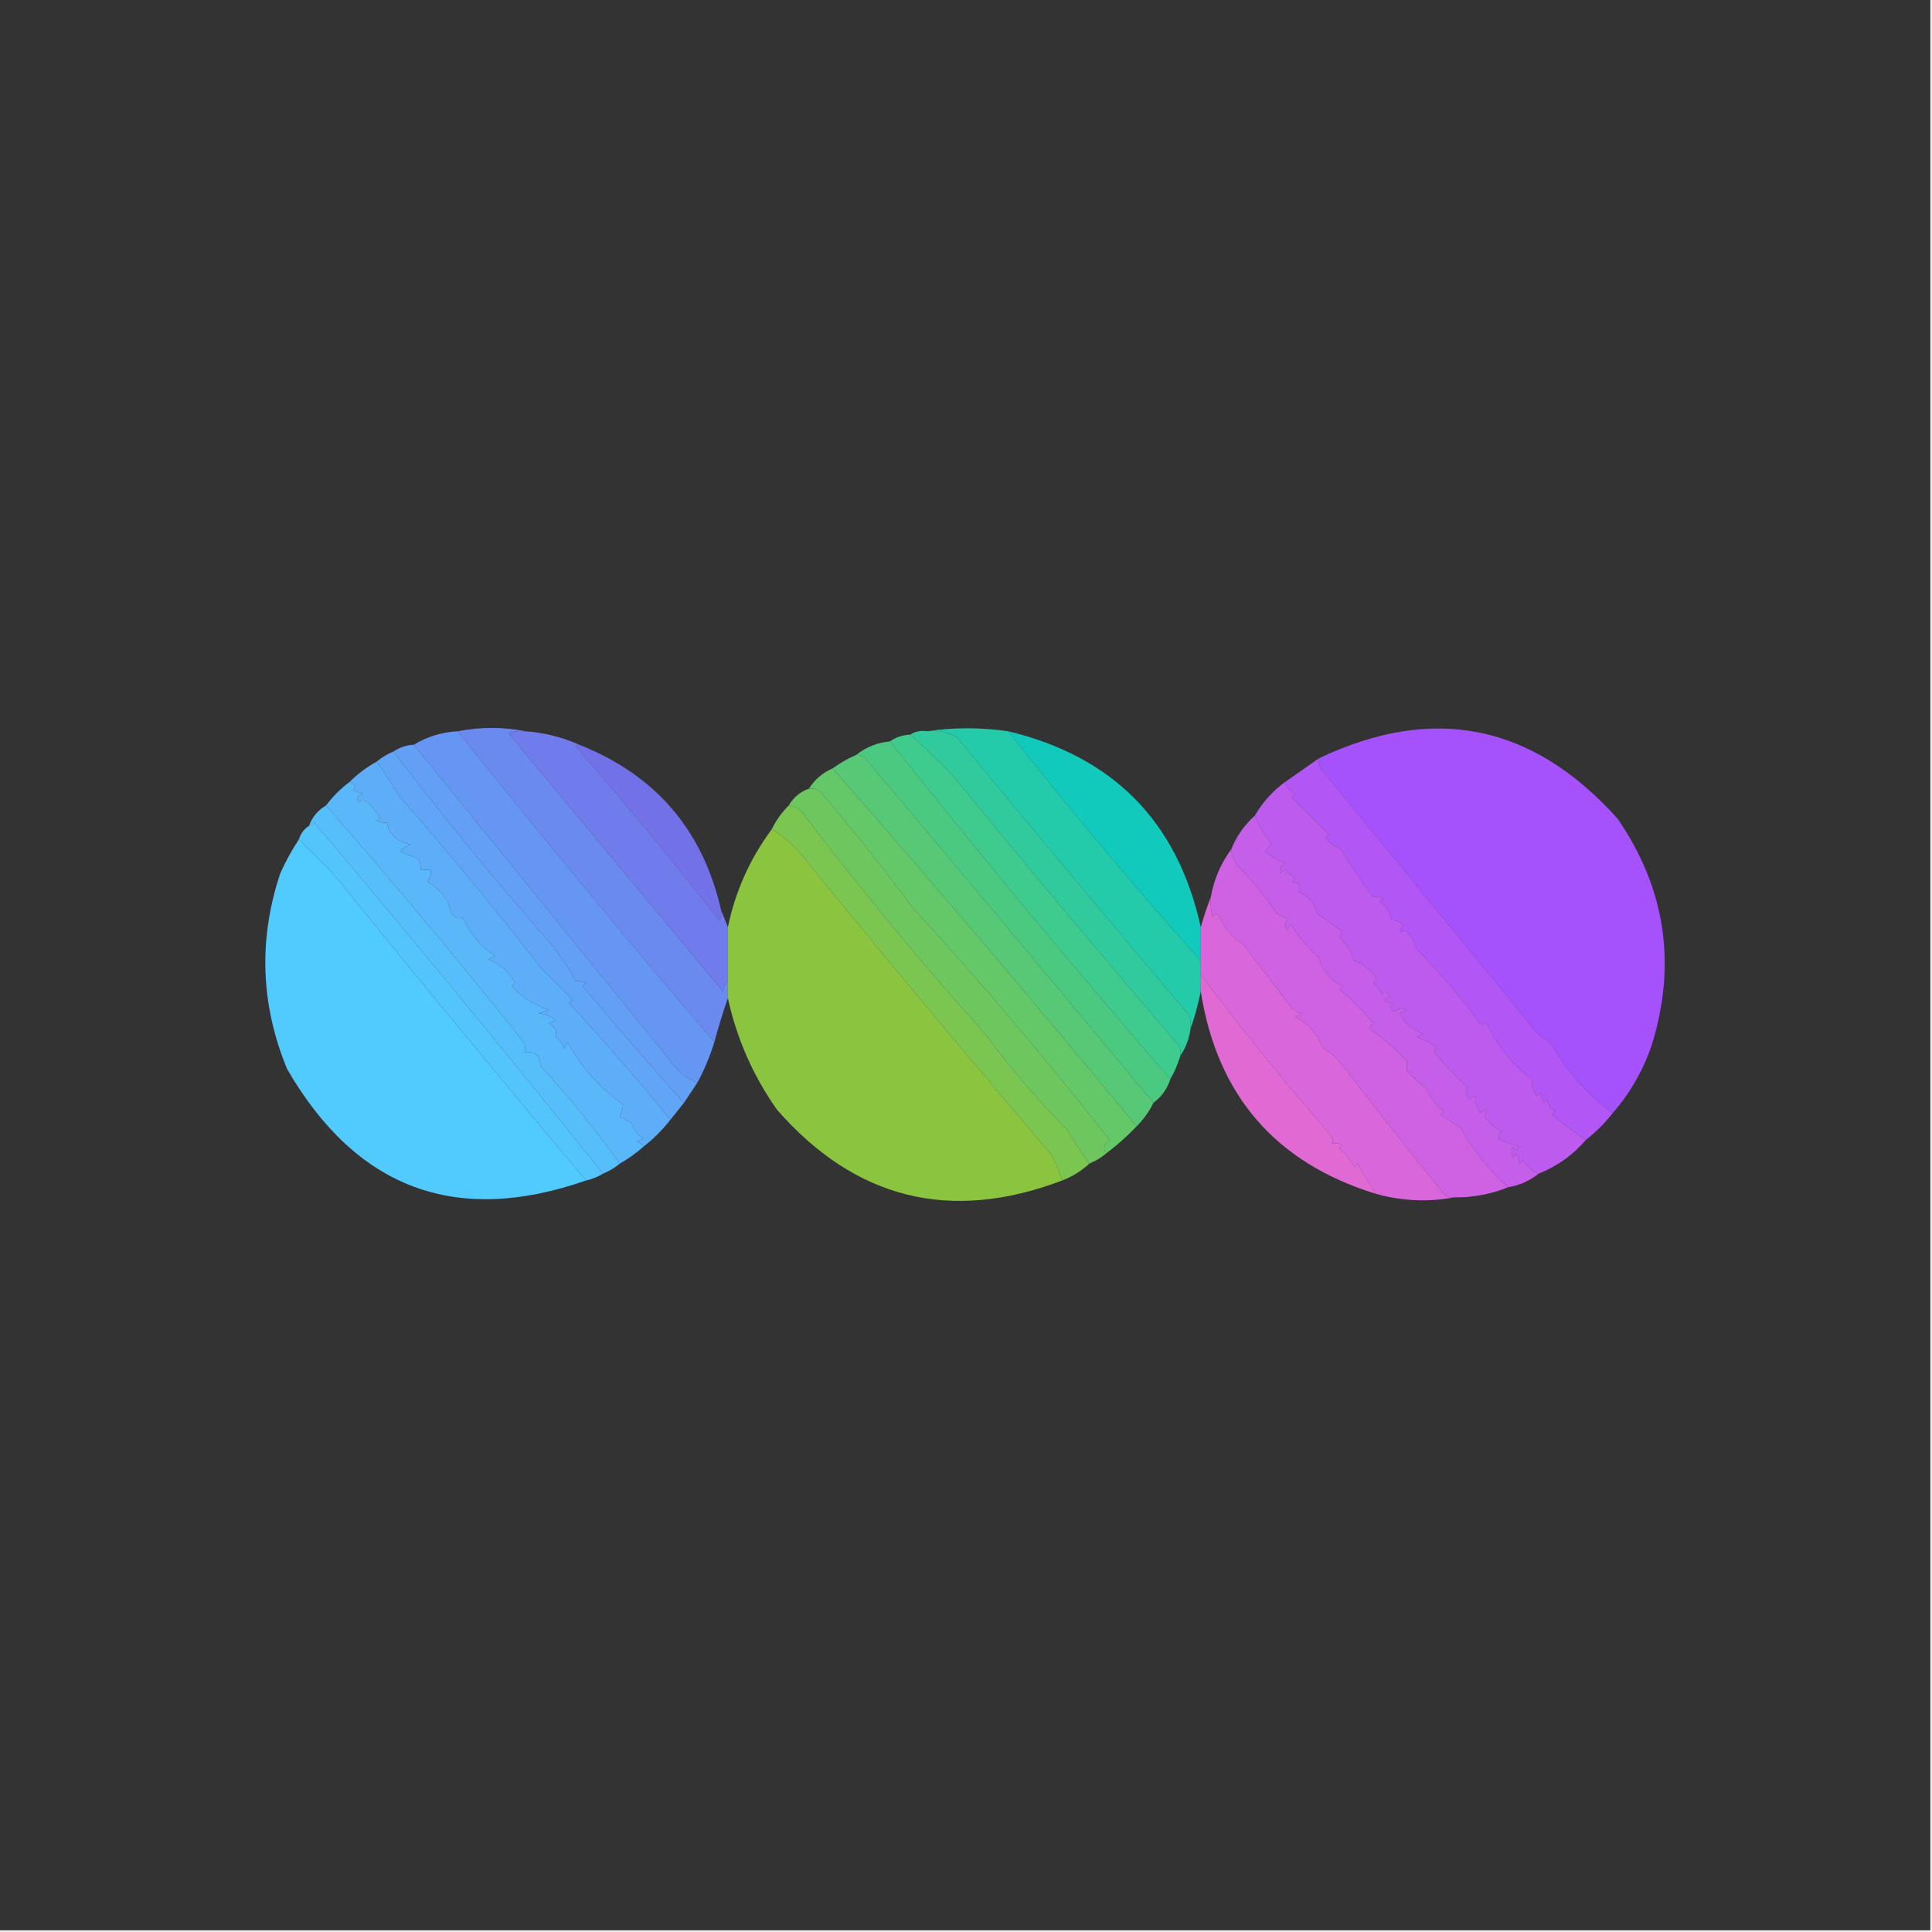
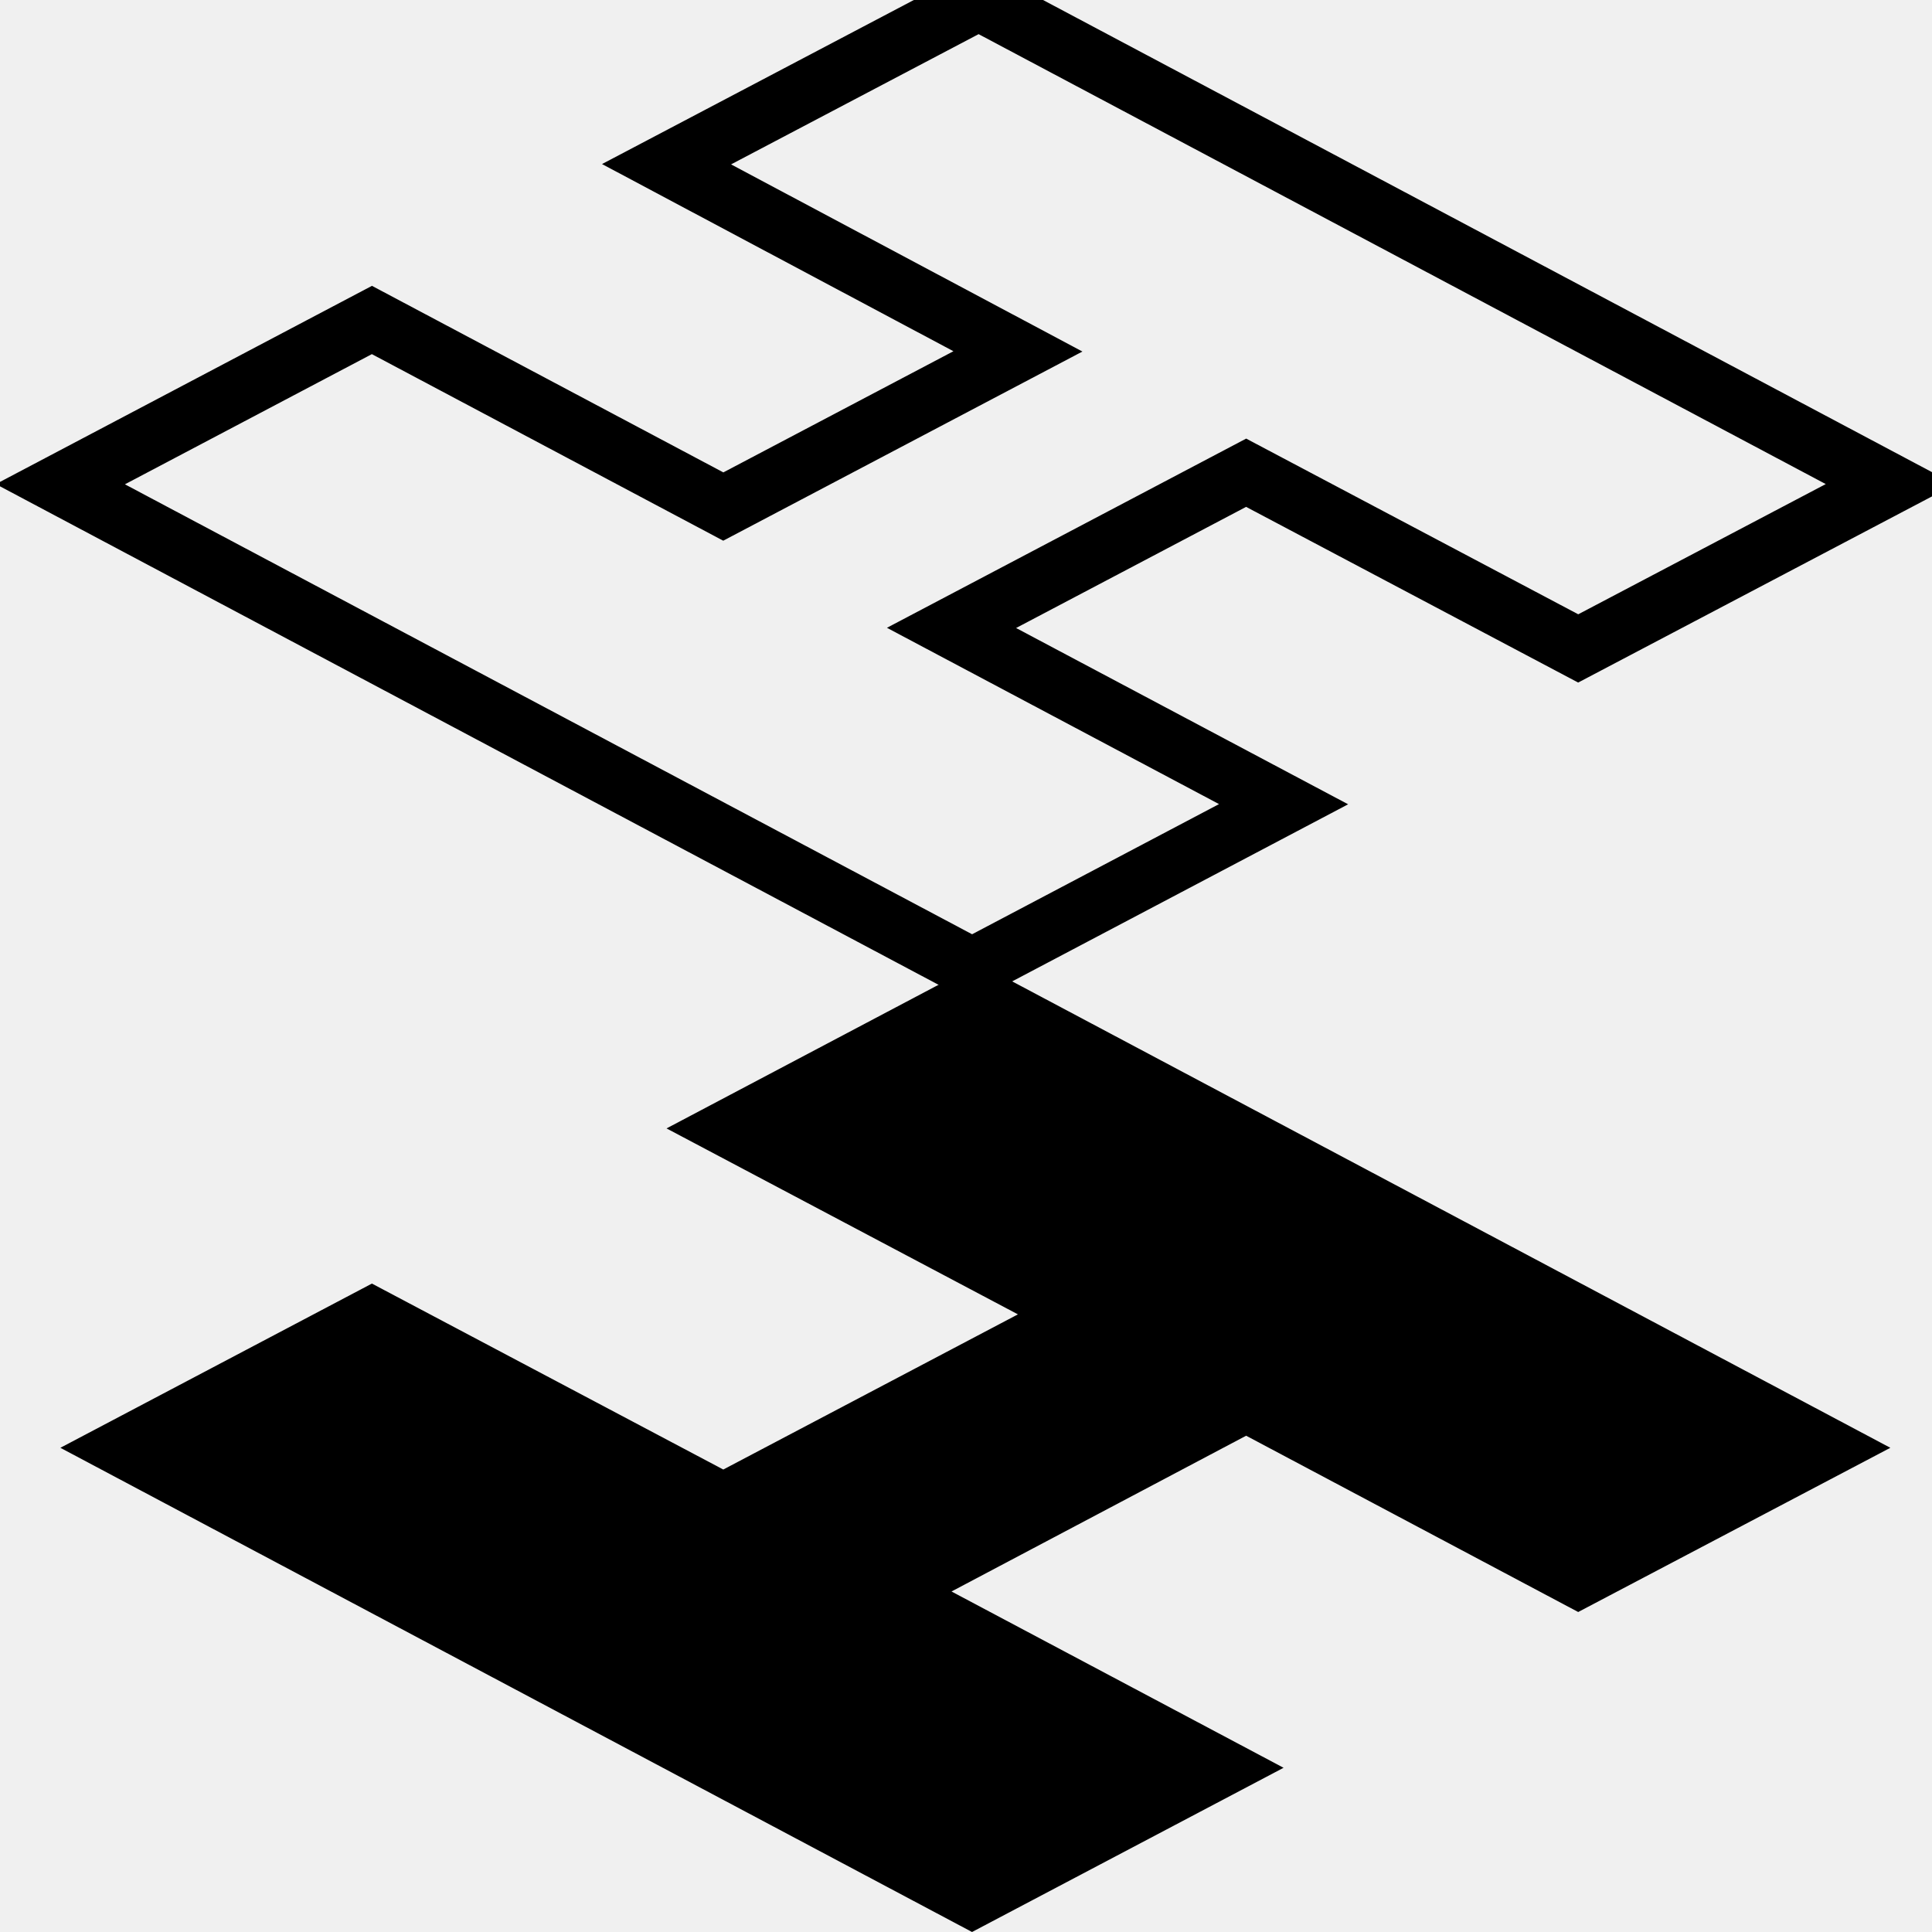
- <svg xmlns="http://www.w3.org/2000/svg" version="1.1" width="572px" height="572px" style="shape-rendering:geometricPrecision; text-rendering:geometricPrecision; image-rendering:optimizeQuality; fill-rule:evenodd; clip-rule:evenodd">
-   <g>
-     <path style="opacity:1" fill="#333333" d="M -0.5,-0.5 C 190.167,-0.5 380.833,-0.5 571.5,-0.5C 571.5,190.167 571.5,380.833 571.5,571.5C 380.833,571.5 190.167,571.5 -0.5,571.5C -0.5,380.833 -0.5,190.167 -0.5,-0.5 Z" />
-   </g>
-   <g>
-     <path style="opacity:1" fill="#23cbaa" d="M 274.5,216.5 C 282.347,215.326 290.347,215.326 298.5,216.5C 316.807,239.802 335.807,262.468 355.5,284.5C 355.5,285.833 355.5,287.167 355.5,288.5C 355.5,290.167 355.5,291.833 355.5,293.5C 354.775,297.231 353.775,300.898 352.5,304.5C 352.657,303.127 352.49,301.793 352,300.5C 328.923,273.266 306.09,245.933 283.5,218.5C 280.788,216.74 277.788,216.073 274.5,216.5 Z" />
-   </g>
-   <g>
-     <path style="opacity:1" fill="#a552fd" d="M 477.5,329.5 C 469.805,323.964 463.639,316.964 459,308.5C 457.045,307.547 455.378,306.213 454,304.5C 433.022,278.852 412.022,253.185 391,227.5C 390.517,226.552 390.351,225.552 390.5,224.5C 424.41,208.382 453.91,214.382 479,242.5C 493.123,263.13 496.456,285.463 489,309.5C 486.417,317.014 482.583,323.681 477.5,329.5 Z" />
-   </g>
-   <g>
-     <path style="opacity:1" fill="#6a8af0" d="M 155.5,216.5 C 153.801,216.34 152.134,216.506 150.5,217C 171.682,242.513 192.849,268.013 214,293.5C 214.232,292.263 214.732,291.263 215.5,290.5C 215.5,292.167 215.5,293.833 215.5,295.5C 214.012,299.787 212.678,304.12 211.5,308.5C 185.73,278.356 160.397,247.689 135.5,216.5C 142.266,215.191 148.932,215.191 155.5,216.5 Z" />
-   </g>
-   <g>
-     <path style="opacity:1" fill="#30ca9c" d="M 269.5,217.5 C 270.919,216.549 272.585,216.216 274.5,216.5C 277.788,216.073 280.788,216.74 283.5,218.5C 306.09,245.933 328.923,273.266 352,300.5C 352.49,301.793 352.657,303.127 352.5,304.5C 352.097,307.486 351.097,310.152 349.5,312.5C 349.649,311.448 349.483,310.448 349,309.5C 326.372,283.194 304.038,256.527 282,229.5C 277.917,225.247 273.751,221.247 269.5,217.5 Z" />
-   </g>
-   <g>
-     <path style="opacity:1" fill="#6696f3" d="M 135.5,216.5 C 160.397,247.689 185.73,278.356 211.5,308.5C 210.224,312.662 208.557,316.662 206.5,320.5C 202.954,319.128 200.12,316.795 198,313.5C 172.839,282.523 147.673,251.523 122.5,220.5C 126.403,218.102 130.736,216.769 135.5,216.5 Z" />
-   </g>
-   <g>
-     <path style="opacity:1" fill="#3fca8e" d="M 269.5,217.5 C 273.751,221.247 277.917,225.247 282,229.5C 304.038,256.527 326.372,283.194 349,309.5C 349.483,310.448 349.649,311.448 349.5,312.5C 348.736,315.018 347.736,317.351 346.5,319.5C 318.139,286.8 290.472,253.466 263.5,219.5C 265.214,218.262 267.214,217.595 269.5,217.5 Z" />
-   </g>
-   <g>
-     <path style="opacity:1" fill="#11cabc" d="M 298.5,216.5 C 329.659,223.992 348.659,243.325 355.5,274.5C 355.5,277.833 355.5,281.167 355.5,284.5C 335.807,262.468 316.807,239.802 298.5,216.5 Z" />
-   </g>
-   <g>
-     <path style="opacity:1" fill="#7371e8" d="M 171.5,220.5 C 194.112,229.446 208.112,245.779 213.5,269.5C 213.649,270.552 213.483,271.552 213,272.5C 199.609,255.372 185.442,238.205 170.5,221C 170.728,220.601 171.062,220.435 171.5,220.5 Z" />
-   </g>
-   <g>
-     <path style="opacity:1" fill="#629ff5" d="M 122.5,220.5 C 147.673,251.523 172.839,282.523 198,313.5C 200.12,316.795 202.954,319.128 206.5,320.5C 205.167,322.5 203.833,324.5 202.5,326.5C 192.381,315.232 182.381,303.732 172.5,292C 172.833,291.667 173.167,291.333 173.5,291C 172.552,290.517 171.552,290.351 170.5,290.5C 168.602,287.08 166.435,283.747 164,280.5C 147.441,261.687 131.608,242.354 116.5,222.5C 118.297,221.27 120.297,220.604 122.5,220.5 Z" />
-   </g>
-   <g>
-     <path style="opacity:1" fill="#4bc981" d="M 263.5,219.5 C 290.472,253.466 318.139,286.8 346.5,319.5C 345.557,322.4 343.89,324.733 341.5,326.5C 313.423,292.723 285.257,259.057 257,225.5C 256.184,224.177 255.017,223.511 253.5,223.5C 256.37,221.206 259.703,219.872 263.5,219.5 Z" />
-   </g>
-   <g>
-     <path style="opacity:1" fill="#60a5f6" d="M 116.5,222.5 C 131.608,242.354 147.441,261.687 164,280.5C 166.435,283.747 168.602,287.08 170.5,290.5C 171.552,290.351 172.552,290.517 173.5,291C 173.167,291.333 172.833,291.667 172.5,292C 182.381,303.732 192.381,315.232 202.5,326.5C 201.136,328.191 199.803,329.858 198.5,331.5C 188.839,319.659 178.839,308.159 168.5,297C 168.833,296.667 169.167,296.333 169.5,296C 166.509,293.043 163.509,290.043 160.5,287C 147.534,270.223 133.367,253.057 118,235.5C 115.987,232.002 113.82,228.669 111.5,225.5C 112.965,224.263 114.632,223.263 116.5,222.5 Z" />
-   </g>
-   <g>
-     <path style="opacity:1" fill="#57c875" d="M 253.5,223.5 C 255.017,223.511 256.184,224.177 257,225.5C 285.257,259.057 313.423,292.723 341.5,326.5C 340.214,329.117 338.547,331.45 336.5,333.5C 307.046,297.642 277.046,262.309 246.5,227.5C 248.663,225.917 250.996,224.584 253.5,223.5 Z" />
-   </g>
-   <g>
-     <path style="opacity:1" fill="#b257f6" d="M 390.5,224.5 C 390.351,225.552 390.517,226.552 391,227.5C 412.022,253.185 433.022,278.852 454,304.5C 455.378,306.213 457.045,307.547 459,308.5C 463.639,316.964 469.805,323.964 477.5,329.5C 475.167,332.5 472.5,335.167 469.5,337.5C 466.086,335.273 462.753,332.773 459.5,330C 459.833,329.667 460.167,329.333 460.5,329C 459.151,328.228 458.318,327.061 458,325.5C 457.667,325.833 457.333,326.167 457,326.5C 456.667,325.5 456.333,324.5 456,323.5C 455.667,323.833 455.333,324.167 455,324.5C 453.991,322.975 453.491,321.308 453.5,319.5C 447.626,315.174 443.126,309.507 440,302.5C 439.086,303.654 438.253,303.487 437.5,302C 432.521,295.237 426.354,288.071 419,280.5C 418.74,278.382 417.74,276.716 416,275.5C 414.334,276.34 414.167,275.84 415.5,274C 414.448,272.881 413.281,272.381 412,272.5C 411.654,270.152 410.487,268.319 408.5,267C 408.833,266.667 409.167,266.333 409.5,266C 408.552,265.517 407.552,265.351 406.5,265.5C 403.241,261.042 400.074,256.376 397,251.5C 395.229,250.696 393.729,249.529 392.5,248C 392.833,247.667 393.167,247.333 393.5,247C 389.842,243.376 386.175,239.709 382.5,236C 382.833,235.667 383.167,235.333 383.5,235C 381.937,234.241 380.937,233.074 380.5,231.5C 383.833,229.167 387.167,226.833 390.5,224.5 Z" />
-   </g>
-   <g>
-     <path style="opacity:1" fill="#64c768" d="M 246.5,227.5 C 277.046,262.309 307.046,297.642 336.5,333.5C 333.729,336.392 330.729,339.058 327.5,341.5C 326.491,340.061 326.824,338.728 328.5,337.5C 309.85,313.691 290.35,290.691 270,268.5C 261.419,256.909 252.419,245.576 243,234.5C 241.989,233.663 240.822,233.33 239.5,233.5C 241.219,230.781 243.553,228.781 246.5,227.5 Z" />
-   </g>
-   <g>
-     <path style="opacity:1" fill="#707bec" d="M 155.5,216.5 C 161.17,216.917 166.503,218.251 171.5,220.5C 171.062,220.435 170.728,220.601 170.5,221C 185.442,238.205 199.609,255.372 213,272.5C 213.483,271.552 213.649,270.552 213.5,269.5C 214.167,271.167 214.833,272.833 215.5,274.5C 215.5,279.833 215.5,285.167 215.5,290.5C 214.732,291.263 214.232,292.263 214,293.5C 192.849,268.013 171.682,242.513 150.5,217C 152.134,216.506 153.801,216.34 155.5,216.5 Z" />
-   </g>
-   <g>
-     <path style="opacity:1" fill="#59b7fa" d="M 103.5,231.5 C 105.233,232.008 105.566,232.841 104.5,234C 105.5,234.333 106.5,234.667 107.5,235C 106.044,235.423 105.544,236.256 106,237.5C 107.073,236.72 108.24,236.887 109.5,238C 110.636,239.53 111.636,240.863 112.5,242C 112.167,242.333 111.833,242.667 111.5,243C 112.448,243.483 113.448,243.649 114.5,243.5C 115.295,247.123 117.628,249.29 121.5,250C 120.328,250.419 119.328,251.085 118.5,252C 120.087,252.862 121.754,253.529 123.5,254C 124.337,255.011 124.67,256.178 124.5,257.5C 125.5,257.5 126.5,257.5 127.5,257.5C 127.67,258.822 127.337,259.989 126.5,261C 130.402,263.288 132.735,266.288 133.5,270C 134.469,271.758 135.636,272.258 137,271.5C 138.71,275.94 141.876,279.773 146.5,283C 145.833,283.333 145.167,283.667 144.5,284C 148.006,285.315 150.673,287.648 152.5,291C 152.167,291.333 151.833,291.667 151.5,292C 154.542,295.249 158.209,297.583 162.5,299C 161.5,299.333 160.5,299.667 159.5,300C 161.384,300.216 163.051,300.883 164.5,302C 163.833,302.333 163.167,302.667 162.5,303C 164.394,304.101 165.061,305.434 164.5,307C 165.701,307.903 166.535,309.069 167,310.5C 167.333,309.833 167.667,309.167 168,308.5C 172.057,315.894 177.557,322.061 184.5,327C 184.335,328.117 184.002,329.284 183.5,330.5C 184.628,331.262 185.795,331.929 187,332.5C 187.574,334.492 188.741,335.992 190.5,337C 189.833,337.333 189.167,337.667 188.5,338C 189.416,338.278 190.082,338.778 190.5,339.5C 188.343,341.412 186.009,343.079 183.5,344.5C 176.312,334.461 168.479,324.795 160,315.5C 159.888,312.553 158.388,311.22 155.5,311.5C 155.649,310.448 155.483,309.448 155,308.5C 136.097,284.755 116.597,261.422 96.5,238.5C 98.5,235.833 100.833,233.5 103.5,231.5 Z" />
-   </g>
-   <g>
-     <path style="opacity:1" fill="#bd5bef" d="M 380.5,231.5 C 380.937,233.074 381.937,234.241 383.5,235C 383.167,235.333 382.833,235.667 382.5,236C 386.175,239.709 389.842,243.376 393.5,247C 393.167,247.333 392.833,247.667 392.5,248C 393.729,249.529 395.229,250.696 397,251.5C 400.074,256.376 403.241,261.042 406.5,265.5C 407.552,265.351 408.552,265.517 409.5,266C 409.167,266.333 408.833,266.667 408.5,267C 410.487,268.319 411.654,270.152 412,272.5C 413.281,272.381 414.448,272.881 415.5,274C 414.167,275.84 414.334,276.34 416,275.5C 417.74,276.716 418.74,278.382 419,280.5C 426.354,288.071 432.521,295.237 437.5,302C 438.253,303.487 439.086,303.654 440,302.5C 443.126,309.507 447.626,315.174 453.5,319.5C 453.491,321.308 453.991,322.975 455,324.5C 455.333,324.167 455.667,323.833 456,323.5C 456.333,324.5 456.667,325.5 457,326.5C 457.333,326.167 457.667,325.833 458,325.5C 458.318,327.061 459.151,328.228 460.5,329C 460.167,329.333 459.833,329.667 459.5,330C 462.753,332.773 466.086,335.273 469.5,337.5C 465.674,341.99 461.007,345.323 455.5,347.5C 453.549,346.718 452.049,345.384 451,343.5C 450.667,343.833 450.333,344.167 450,344.5C 449.667,343.5 449.333,342.5 449,341.5C 448.667,341.833 448.333,342.167 448,342.5C 447.333,341.5 447.333,340.5 448,339.5C 448.654,340.696 449.154,340.696 449.5,339.5C 447.659,338.77 445.825,338.103 444,337.5C 443.383,336.551 443.549,335.718 444.5,335C 442.415,333.959 440.748,332.459 439.5,330.5C 440.629,328.471 440.129,328.137 438,329.5C 437.691,328.234 437.191,327.067 436.5,326C 437.34,324.334 436.84,324.167 435,325.5C 433.887,324.24 433.72,323.073 434.5,322C 431.317,318.985 428.317,315.818 425.5,312.5C 424.359,311.575 424.359,310.741 425.5,310C 423.623,308.815 421.623,307.815 419.5,307C 420.167,306.667 420.833,306.333 421.5,306C 418.232,305.064 415.899,303.064 414.5,300C 415.167,299.667 415.833,299.333 416.5,299C 415.216,298.316 414.049,298.483 413,299.5C 411.513,298.747 411.346,297.914 412.5,297C 409.456,296.641 409.122,295.974 411.5,295C 410.747,293.513 409.914,293.346 409,294.5C 408.535,293.069 407.701,291.903 406.5,291C 406.957,290.586 407.291,290.086 407.5,289.5C 405.484,286.898 403.317,285.231 401,284.5C 400.122,281.785 398.622,279.451 396.5,277.5C 396.709,276.914 397.043,276.414 397.5,276C 394.858,273.794 392.358,271.961 390,270.5C 389.214,267.417 387.381,265.251 384.5,264C 385.345,262.442 384.679,261.442 382.5,261C 382.833,260.667 383.167,260.333 383.5,260C 382.354,259.355 381.354,258.522 380.5,257.5C 379.914,257.709 379.414,258.043 379,258.5C 378.689,257.258 379.189,256.258 380.5,255.5C 378.31,254.777 376.31,253.61 374.5,252C 375.167,251.333 375.833,250.667 376.5,250C 374.423,247.337 372.757,244.504 371.5,241.5C 373.766,237.564 376.766,234.231 380.5,231.5 Z" />
-   </g>
-   <g>
-     <path style="opacity:1" fill="#56befb" d="M 96.5,238.5 C 116.597,261.422 136.097,284.755 155,308.5C 155.483,309.448 155.649,310.448 155.5,311.5C 158.388,311.22 159.888,312.553 160,315.5C 168.479,324.795 176.312,334.461 183.5,344.5C 182.035,345.737 180.368,346.737 178.5,347.5C 150.883,312.907 122.383,278.24 93,243.5C 92.617,244.056 92.117,244.389 91.5,244.5C 92.419,241.911 94.086,239.911 96.5,238.5 Z" />
-   </g>
-   <g>
-     <path style="opacity:1" fill="#54c4fd" d="M 178.5,347.5 C 176.95,348.441 175.284,349.107 173.5,349.5C 148.566,319.825 123.566,289.491 98.5,258.5C 95.16,255.133 91.827,251.8 88.5,248.5C 89.026,246.77 90.026,245.436 91.5,244.5C 92.117,244.389 92.617,244.056 93,243.5C 122.383,278.24 150.883,312.907 178.5,347.5 Z" />
-   </g>
-   <g>
-     <path style="opacity:1" fill="#c55ee9" d="M 371.5,241.5 C 372.757,244.504 374.423,247.337 376.5,250C 375.833,250.667 375.167,251.333 374.5,252C 376.31,253.61 378.31,254.777 380.5,255.5C 379.189,256.258 378.689,257.258 379,258.5C 379.414,258.043 379.914,257.709 380.5,257.5C 381.354,258.522 382.354,259.355 383.5,260C 383.167,260.333 382.833,260.667 382.5,261C 384.679,261.442 385.345,262.442 384.5,264C 387.381,265.251 389.214,267.417 390,270.5C 392.358,271.961 394.858,273.794 397.5,276C 397.043,276.414 396.709,276.914 396.5,277.5C 398.622,279.451 400.122,281.785 401,284.5C 403.317,285.231 405.484,286.898 407.5,289.5C 407.291,290.086 406.957,290.586 406.5,291C 407.701,291.903 408.535,293.069 409,294.5C 409.914,293.346 410.747,293.513 411.5,295C 409.122,295.974 409.456,296.641 412.5,297C 411.346,297.914 411.513,298.747 413,299.5C 414.049,298.483 415.216,298.316 416.5,299C 415.833,299.333 415.167,299.667 414.5,300C 415.899,303.064 418.232,305.064 421.5,306C 420.833,306.333 420.167,306.667 419.5,307C 421.623,307.815 423.623,308.815 425.5,310C 424.359,310.741 424.359,311.575 425.5,312.5C 428.317,315.818 431.317,318.985 434.5,322C 433.72,323.073 433.887,324.24 435,325.5C 436.84,324.167 437.34,324.334 436.5,326C 437.191,327.067 437.691,328.234 438,329.5C 440.129,328.137 440.629,328.471 439.5,330.5C 440.748,332.459 442.415,333.959 444.5,335C 443.549,335.718 443.383,336.551 444,337.5C 445.825,338.103 447.659,338.77 449.5,339.5C 449.154,340.696 448.654,340.696 448,339.5C 447.333,340.5 447.333,341.5 448,342.5C 448.333,342.167 448.667,341.833 449,341.5C 449.333,342.5 449.667,343.5 450,344.5C 450.333,344.167 450.667,343.833 451,343.5C 452.049,345.384 453.549,346.718 455.5,347.5C 452.912,349.592 449.912,350.925 446.5,351.5C 440.622,346.178 435.955,340.345 432.5,334C 430.548,332.608 428.548,331.275 426.5,330C 426.833,329.667 427.167,329.333 427.5,329C 425.251,327.255 423.584,325.088 422.5,322.5C 420.324,320.823 418.324,318.989 416.5,317C 416.5,316 416.5,315 416.5,314C 413.163,310.546 409.497,307.379 405.5,304.5C 405.709,303.914 406.043,303.414 406.5,303C 403.272,298.857 399.938,295.524 396.5,293C 396.833,292.667 397.167,292.333 397.5,292C 393.905,290.236 391.572,287.402 390.5,283.5C 387.525,280.97 384.692,277.636 382,273.5C 381.667,274.167 381.333,274.833 381,275.5C 380.316,274.216 380.483,273.049 381.5,272C 380.234,271.691 379.067,271.191 378,270.5C 374.703,265.372 370.87,260.706 366.5,256.5C 365.438,254.978 364.771,253.312 364.5,251.5C 366.062,247.608 368.395,244.275 371.5,241.5 Z" />
-   </g>
-   <g>
-     <path style="opacity:1" fill="#51cafd" d="M 88.5,248.5 C 91.827,251.8 95.16,255.133 98.5,258.5C 123.566,289.491 148.566,319.825 173.5,349.5C 135.009,362.944 105.509,351.944 85,316.5C 77.133,297.423 76.466,278.089 83,258.5C 84.592,254.979 86.425,251.646 88.5,248.5 Z" />
-   </g>
-   <g>
-     <path style="opacity:1" fill="#5dadf8" d="M 111.5,225.5 C 113.82,228.669 115.987,232.002 118,235.5C 133.367,253.057 147.534,270.223 160.5,287C 163.509,290.043 166.509,293.043 169.5,296C 169.167,296.333 168.833,296.667 168.5,297C 178.839,308.159 188.839,319.659 198.5,331.5C 196.167,334.5 193.5,337.167 190.5,339.5C 190.082,338.778 189.416,338.278 188.5,338C 189.167,337.667 189.833,337.333 190.5,337C 188.741,335.992 187.574,334.492 187,332.5C 185.795,331.929 184.628,331.262 183.5,330.5C 184.002,329.284 184.335,328.117 184.5,327C 177.557,322.061 172.057,315.894 168,308.5C 167.667,309.167 167.333,309.833 167,310.5C 166.535,309.069 165.701,307.903 164.5,307C 165.061,305.434 164.394,304.101 162.5,303C 163.167,302.667 163.833,302.333 164.5,302C 163.051,300.883 161.384,300.216 159.5,300C 160.5,299.667 161.5,299.333 162.5,299C 158.209,297.583 154.542,295.249 151.5,292C 151.833,291.667 152.167,291.333 152.5,291C 150.673,287.648 148.006,285.315 144.5,284C 145.167,283.667 145.833,283.333 146.5,283C 141.876,279.773 138.71,275.94 137,271.5C 135.636,272.258 134.469,271.758 133.5,270C 132.735,266.288 130.402,263.288 126.5,261C 127.337,259.989 127.67,258.822 127.5,257.5C 126.5,257.5 125.5,257.5 124.5,257.5C 124.67,256.178 124.337,255.011 123.5,254C 121.754,253.529 120.087,252.862 118.5,252C 119.328,251.085 120.328,250.419 121.5,250C 117.628,249.29 115.295,247.123 114.5,243.5C 113.448,243.649 112.448,243.483 111.5,243C 111.833,242.667 112.167,242.333 112.5,242C 111.636,240.863 110.636,239.53 109.5,238C 108.24,236.887 107.073,236.72 106,237.5C 105.544,236.256 106.044,235.423 107.5,235C 106.5,234.667 105.5,234.333 104.5,234C 105.566,232.841 105.233,232.008 103.5,231.5C 105.86,229.147 108.527,227.147 111.5,225.5 Z" />
-   </g>
-   <g>
-     <path style="opacity:1" fill="#8bc540" d="M 228.5,245.5 C 231.188,247.132 233.688,249.132 236,251.5C 260.623,281.792 285.623,311.792 311,341.5C 312.454,344.071 313.62,346.738 314.5,349.5C 281.359,362.057 253.193,355.057 230,328.5C 222.921,318.408 218.087,307.408 215.5,295.5C 215.5,293.833 215.5,292.167 215.5,290.5C 215.5,285.167 215.5,279.833 215.5,274.5C 217.706,263.884 222.039,254.217 228.5,245.5 Z" />
-   </g>
-   <g>
-     <path style="opacity:1" fill="#7bc651" d="M 233.5,238.5 C 235.09,238.628 236.423,239.295 237.5,240.5C 254.693,263.204 272.86,285.204 292,306.5C 298.913,316.021 306.913,325.354 316,334.5C 318.03,338.009 320.196,341.342 322.5,344.5C 320.206,346.653 317.54,348.32 314.5,349.5C 313.62,346.738 312.454,344.071 311,341.5C 285.623,311.792 260.623,281.792 236,251.5C 233.688,249.132 231.188,247.132 228.5,245.5C 229.754,242.907 231.42,240.573 233.5,238.5 Z" />
-   </g>
-   <g>
-     <path style="opacity:1" fill="#cf62e3" d="M 364.5,251.5 C 364.771,253.312 365.438,254.978 366.5,256.5C 370.87,260.706 374.703,265.372 378,270.5C 379.067,271.191 380.234,271.691 381.5,272C 380.483,273.049 380.316,274.216 381,275.5C 381.333,274.833 381.667,274.167 382,273.5C 384.692,277.636 387.525,280.97 390.5,283.5C 391.572,287.402 393.905,290.236 397.5,292C 397.167,292.333 396.833,292.667 396.5,293C 399.938,295.524 403.272,298.857 406.5,303C 406.043,303.414 405.709,303.914 405.5,304.5C 409.497,307.379 413.163,310.546 416.5,314C 416.5,315 416.5,316 416.5,317C 418.324,318.989 420.324,320.823 422.5,322.5C 423.584,325.088 425.251,327.255 427.5,329C 427.167,329.333 426.833,329.667 426.5,330C 428.548,331.275 430.548,332.608 432.5,334C 435.955,340.345 440.622,346.178 446.5,351.5C 441.421,353.57 436.087,354.57 430.5,354.5C 429.325,354.719 428.325,354.386 427.5,353.5C 416.832,340.328 406.332,326.995 396,313.5C 394.5,312.333 393,311.167 391.5,310C 390.257,306.38 387.591,303.38 383.5,301C 384.167,300.667 384.833,300.333 385.5,300C 384.376,299.751 383.376,299.251 382.5,298.5C 377.667,292.167 372.833,285.833 368,279.5C 365.054,277.738 362.721,275.071 361,271.5C 360.333,270.167 359.667,270.167 359,271.5C 358.505,269.527 358.338,267.527 358.5,265.5C 359.432,260.311 361.432,255.644 364.5,251.5 Z" />
-   </g>
-   <g>
-     <path style="opacity:1" fill="#6ec75e" d="M 239.5,233.5 C 240.822,233.33 241.989,233.663 243,234.5C 252.419,245.576 261.419,256.909 270,268.5C 290.35,290.691 309.85,313.691 328.5,337.5C 326.824,338.728 326.491,340.061 327.5,341.5C 325.999,342.752 324.332,343.752 322.5,344.5C 320.196,341.342 318.03,338.009 316,334.5C 306.913,325.354 298.913,316.021 292,306.5C 272.86,285.204 254.693,263.204 237.5,240.5C 236.423,239.295 235.09,238.628 233.5,238.5C 234.911,236.086 236.911,234.419 239.5,233.5 Z" />
-   </g>
-   <g>
-     <path style="opacity:1" fill="#da66db" d="M 358.5,265.5 C 358.338,267.527 358.505,269.527 359,271.5C 359.667,270.167 360.333,270.167 361,271.5C 362.721,275.071 365.054,277.738 368,279.5C 372.833,285.833 377.667,292.167 382.5,298.5C 383.376,299.251 384.376,299.751 385.5,300C 384.833,300.333 384.167,300.667 383.5,301C 387.591,303.38 390.257,306.38 391.5,310C 393,311.167 394.5,312.333 396,313.5C 406.332,326.995 416.832,340.328 427.5,353.5C 428.325,354.386 429.325,354.719 430.5,354.5C 422.864,355.935 415.198,355.602 407.5,353.5C 405.491,350.646 403.657,347.646 402,344.5C 401.667,344.833 401.333,345.167 401,345.5C 399.859,343.391 398.359,341.558 396.5,340C 396.833,339.667 397.167,339.333 397.5,339C 396.552,338.517 395.552,338.351 394.5,338.5C 394.719,337.325 394.386,336.325 393.5,335.5C 380.131,320.216 367.464,304.549 355.5,288.5C 355.5,287.167 355.5,285.833 355.5,284.5C 355.5,281.167 355.5,277.833 355.5,274.5C 356.374,271.465 357.374,268.465 358.5,265.5 Z" />
-   </g>
-   <g>
-     <path style="opacity:1" fill="#e169d4" d="M 355.5,288.5 C 367.464,304.549 380.131,320.216 393.5,335.5C 394.386,336.325 394.719,337.325 394.5,338.5C 395.552,338.351 396.552,338.517 397.5,339C 397.167,339.333 396.833,339.667 396.5,340C 398.359,341.558 399.859,343.391 401,345.5C 401.333,345.167 401.667,344.833 402,344.5C 403.657,347.646 405.491,350.646 407.5,353.5C 377.693,344.357 360.36,324.357 355.5,293.5C 355.5,291.833 355.5,290.167 355.5,288.5 Z" />
-   </g>
+ <svg xmlns="http://www.w3.org/2000/svg" width="32" height="32" fill="none">
+   <style>
+     .stroke {
+       stroke: #000;
+     }
+     .fill {
+       fill: #000;
+     }
+     @media (prefers-color-scheme: dark) {
+       .stroke {
+         stroke: #fff;
+       }
+       .fill {
+         fill: #fff;
+       }
+     }
+   </style>
+   <path class="stroke" fill-rule="evenodd" d="M16.1 16.04 1 8.02 6.16 5.3l5.82 3.09 4.88-2.57-5.82-3.1L16.21 0l15.1 8.02-5.17 2.72-5.5-2.91-4.88 2.57 5.5 2.92-5.16 2.72Z" />
+   <path class="fill" fill-rule="evenodd" d="M16.1 32 1 23.98l5.16-2.72 5.82 3.08 4.88-2.57-5.82-3.08 5.17-2.73 15.1 8.02-5.17 2.72-5.5-2.92-4.88 2.58 5.5 2.92L16.1 32Z" />
</svg>
